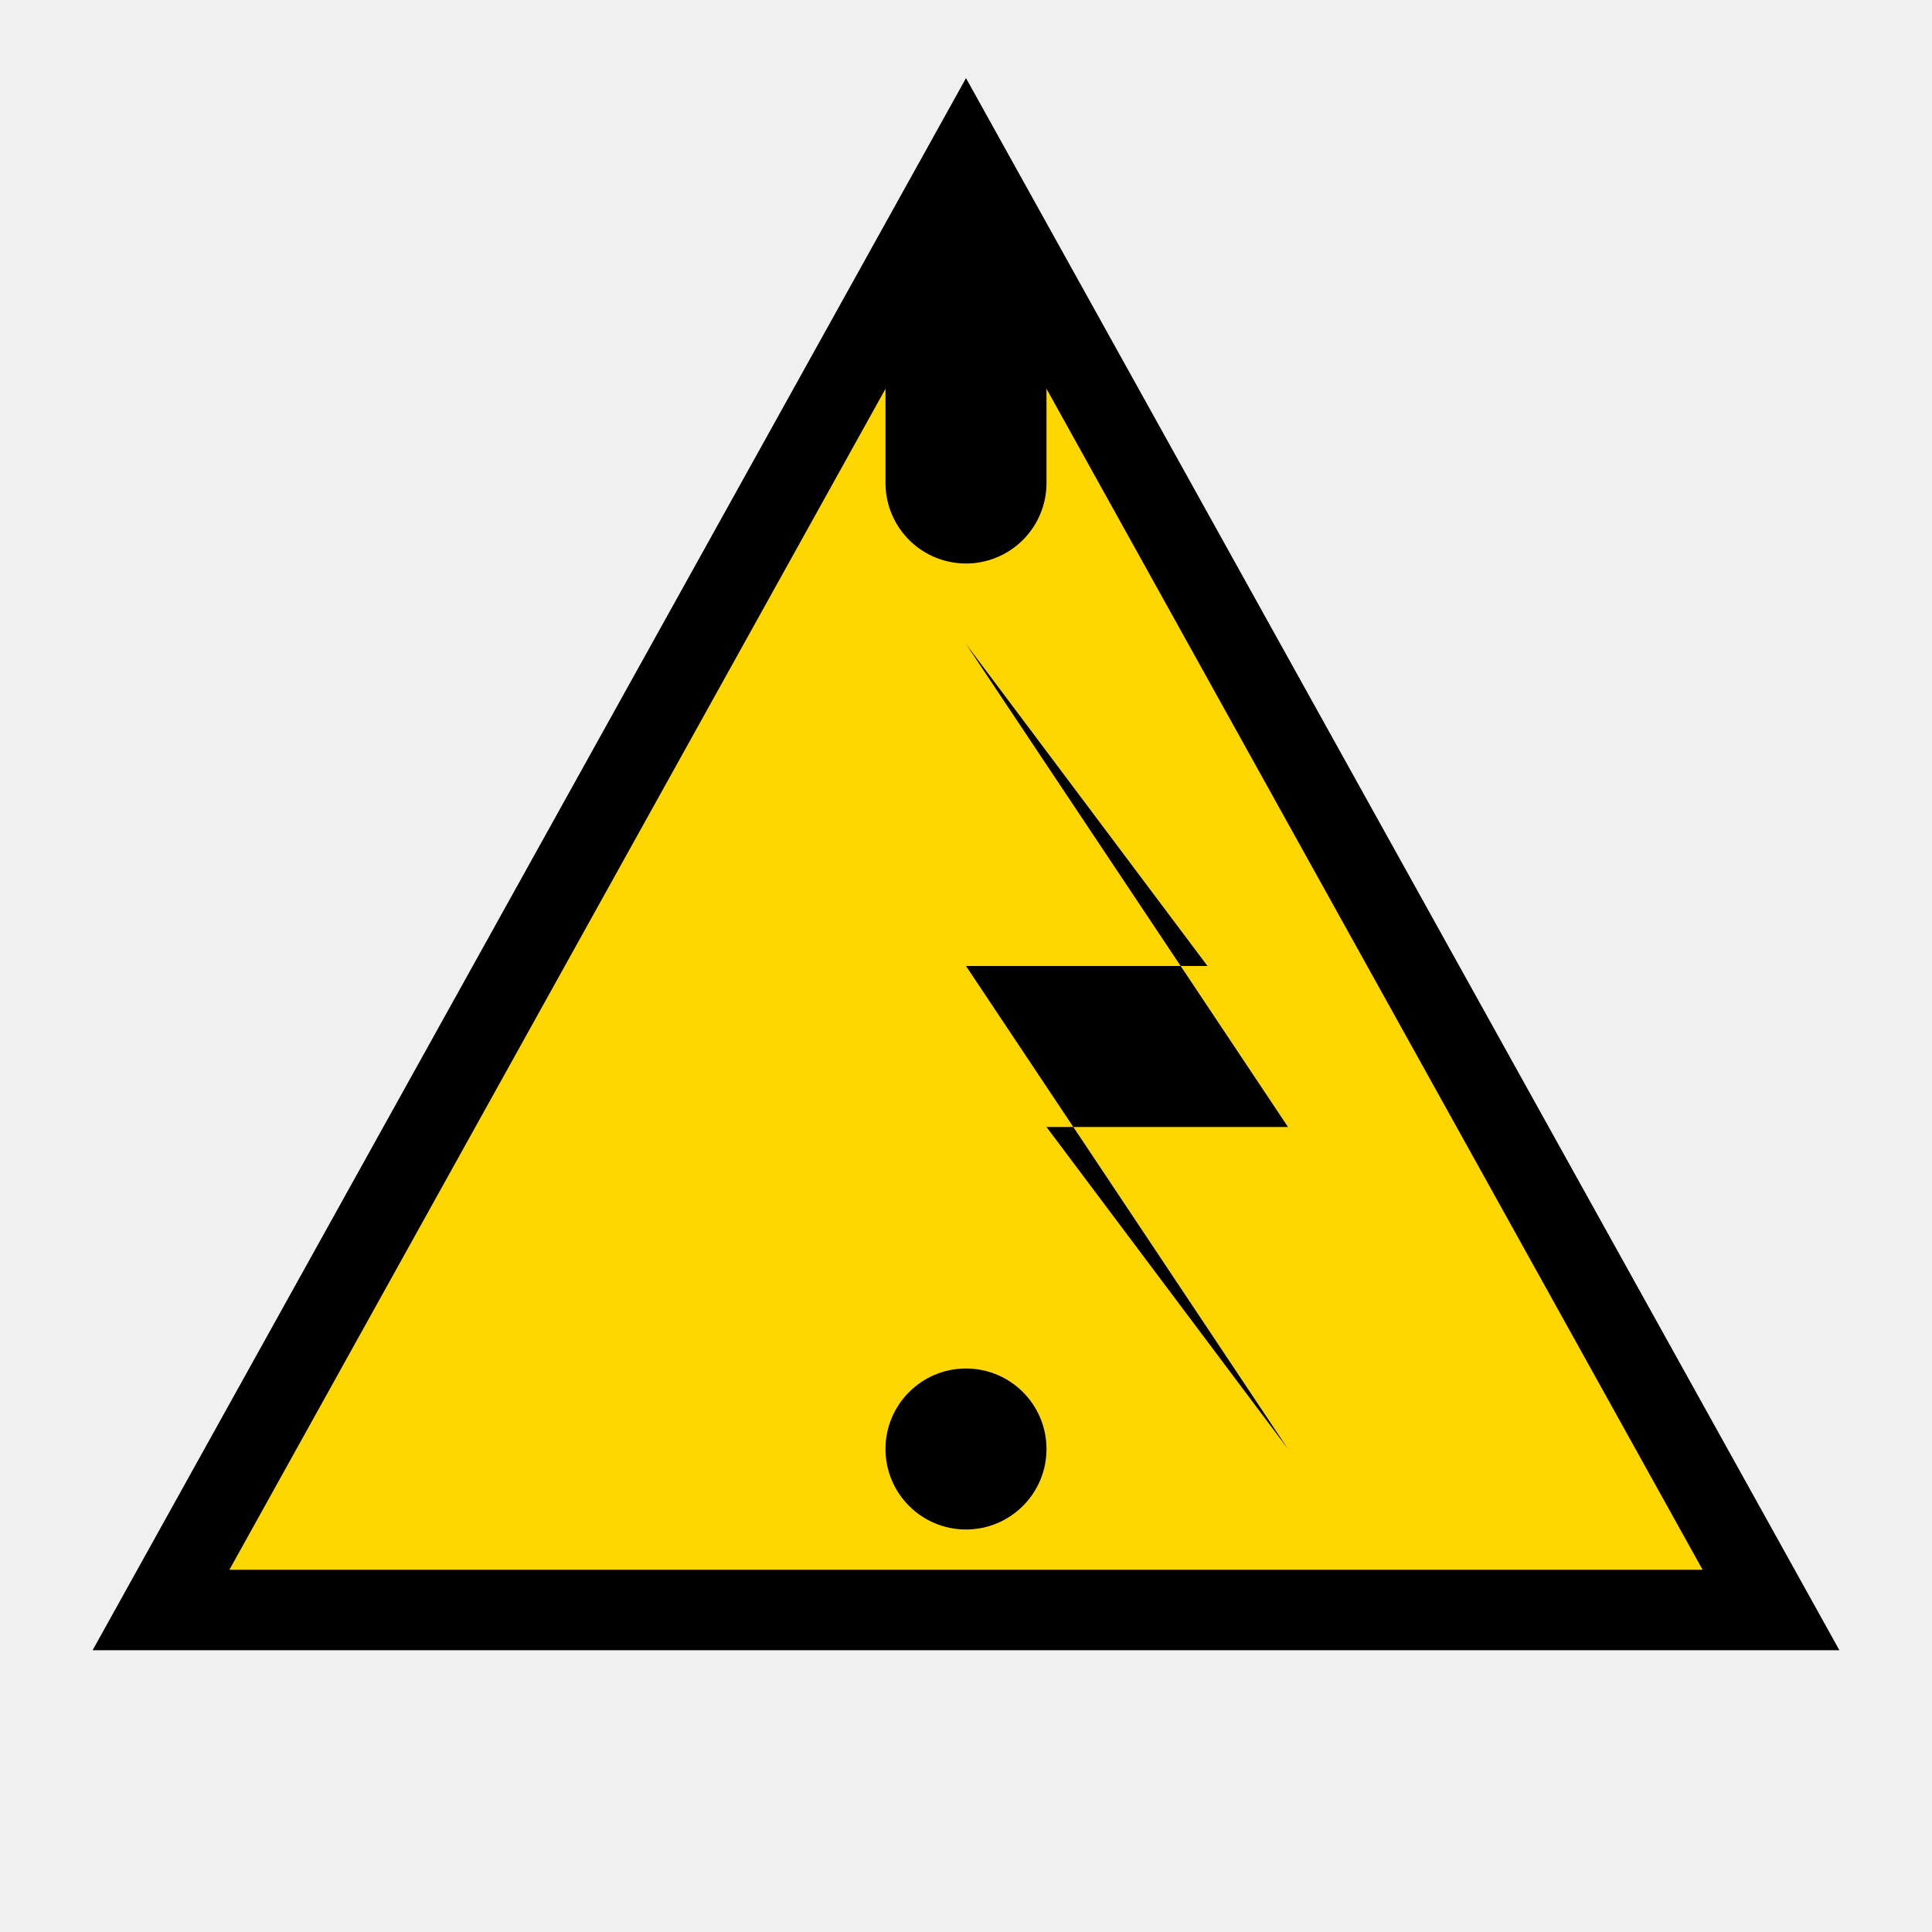
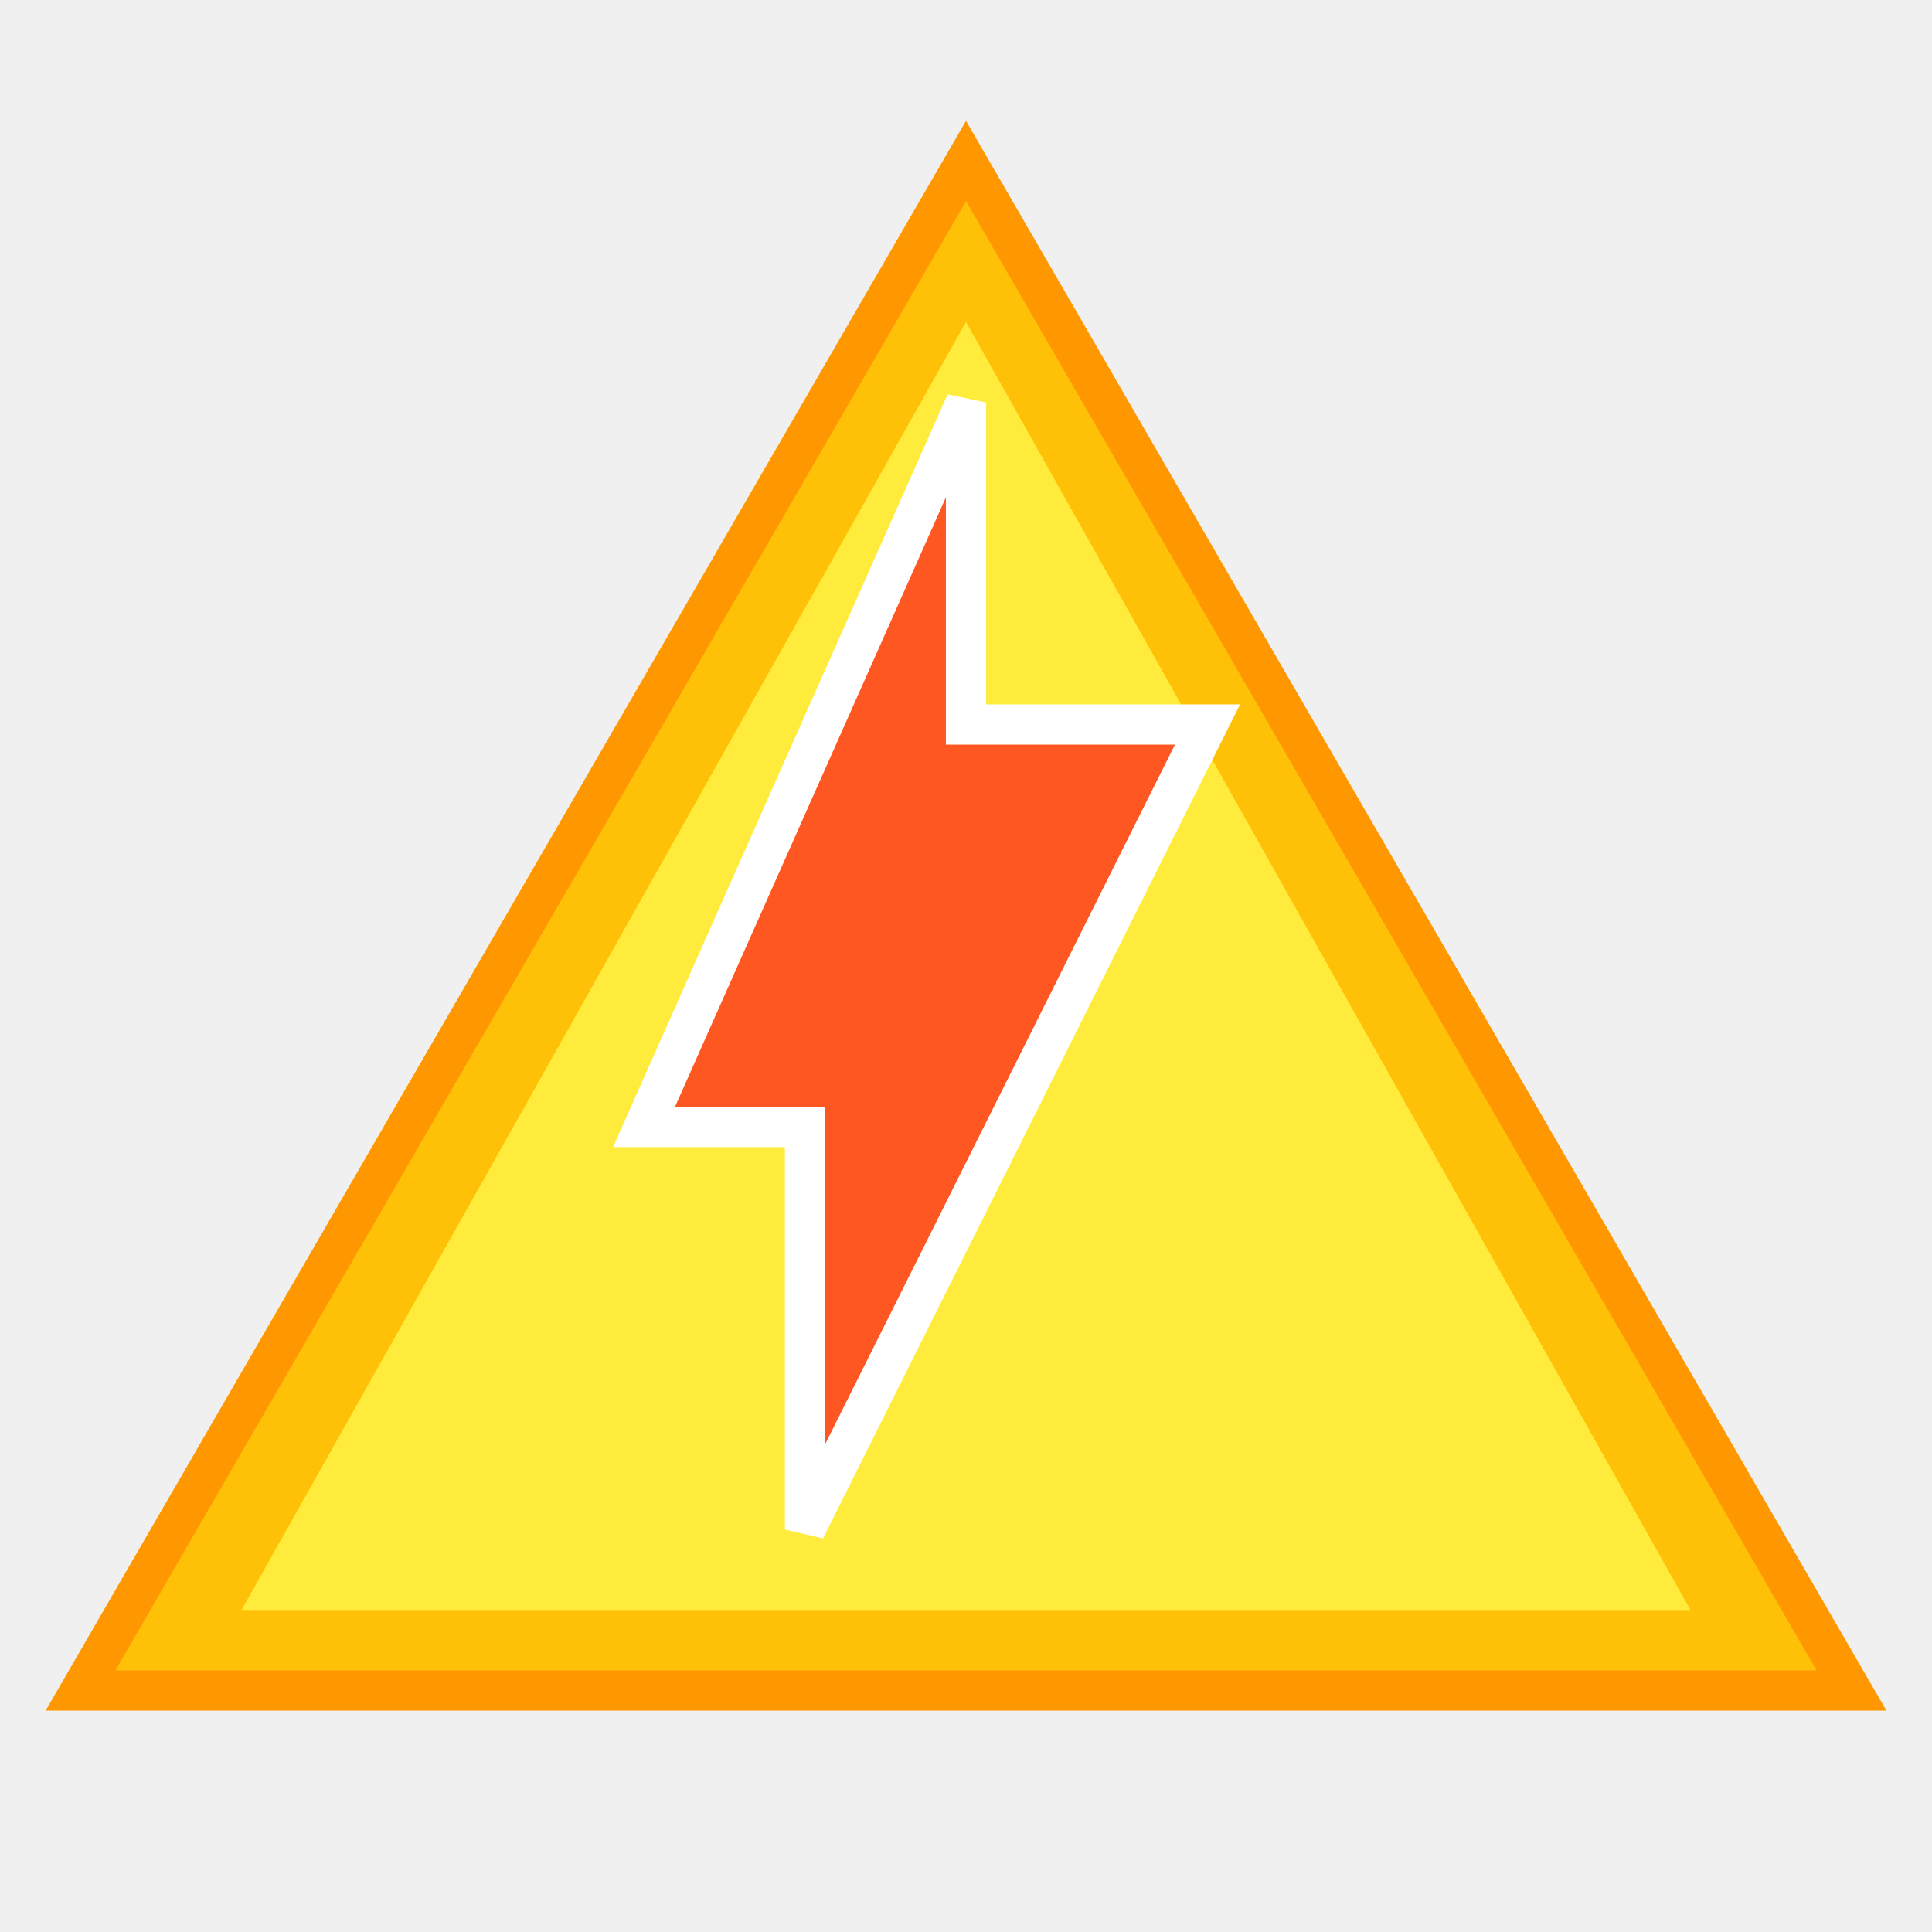
- <svg xmlns="http://www.w3.org/2000/svg" viewBox="0 0 24 24" width="24" height="24">
-   <path d="M12 2 L22 20 L2 20 Z" fill="#FFD700" stroke="#000000" stroke-width="1" />
-   <path d="M12 8 L15 12 L12 12 L16 18 L13 14 L16 14 Z" fill="#000000" />
-   <path d="M12 4 L12 6" stroke="#000000" stroke-width="2" stroke-linecap="round" />
-   <circle cx="12" cy="18" r="1" fill="#000000" />
+ <svg xmlns="http://www.w3.org/2000/svg" width="24" height="24" viewBox="0 0 24 24" fill="none">
+   <path d="M12 2L1 21H23L12 2Z" fill="#FFC107" />
+   <path d="M12 4L3 20H21L12 4Z" fill="#FFEB3B" />
+   <path d="M12 2L1 21H23L12 2Z" stroke="#FF9800" stroke-width="0.5" />
+   <path d="M12 9H15L10 19V14H8L12 5V9Z" fill="#FF5722" stroke="#FFFFFF" stroke-width="0.5" />
</svg>
